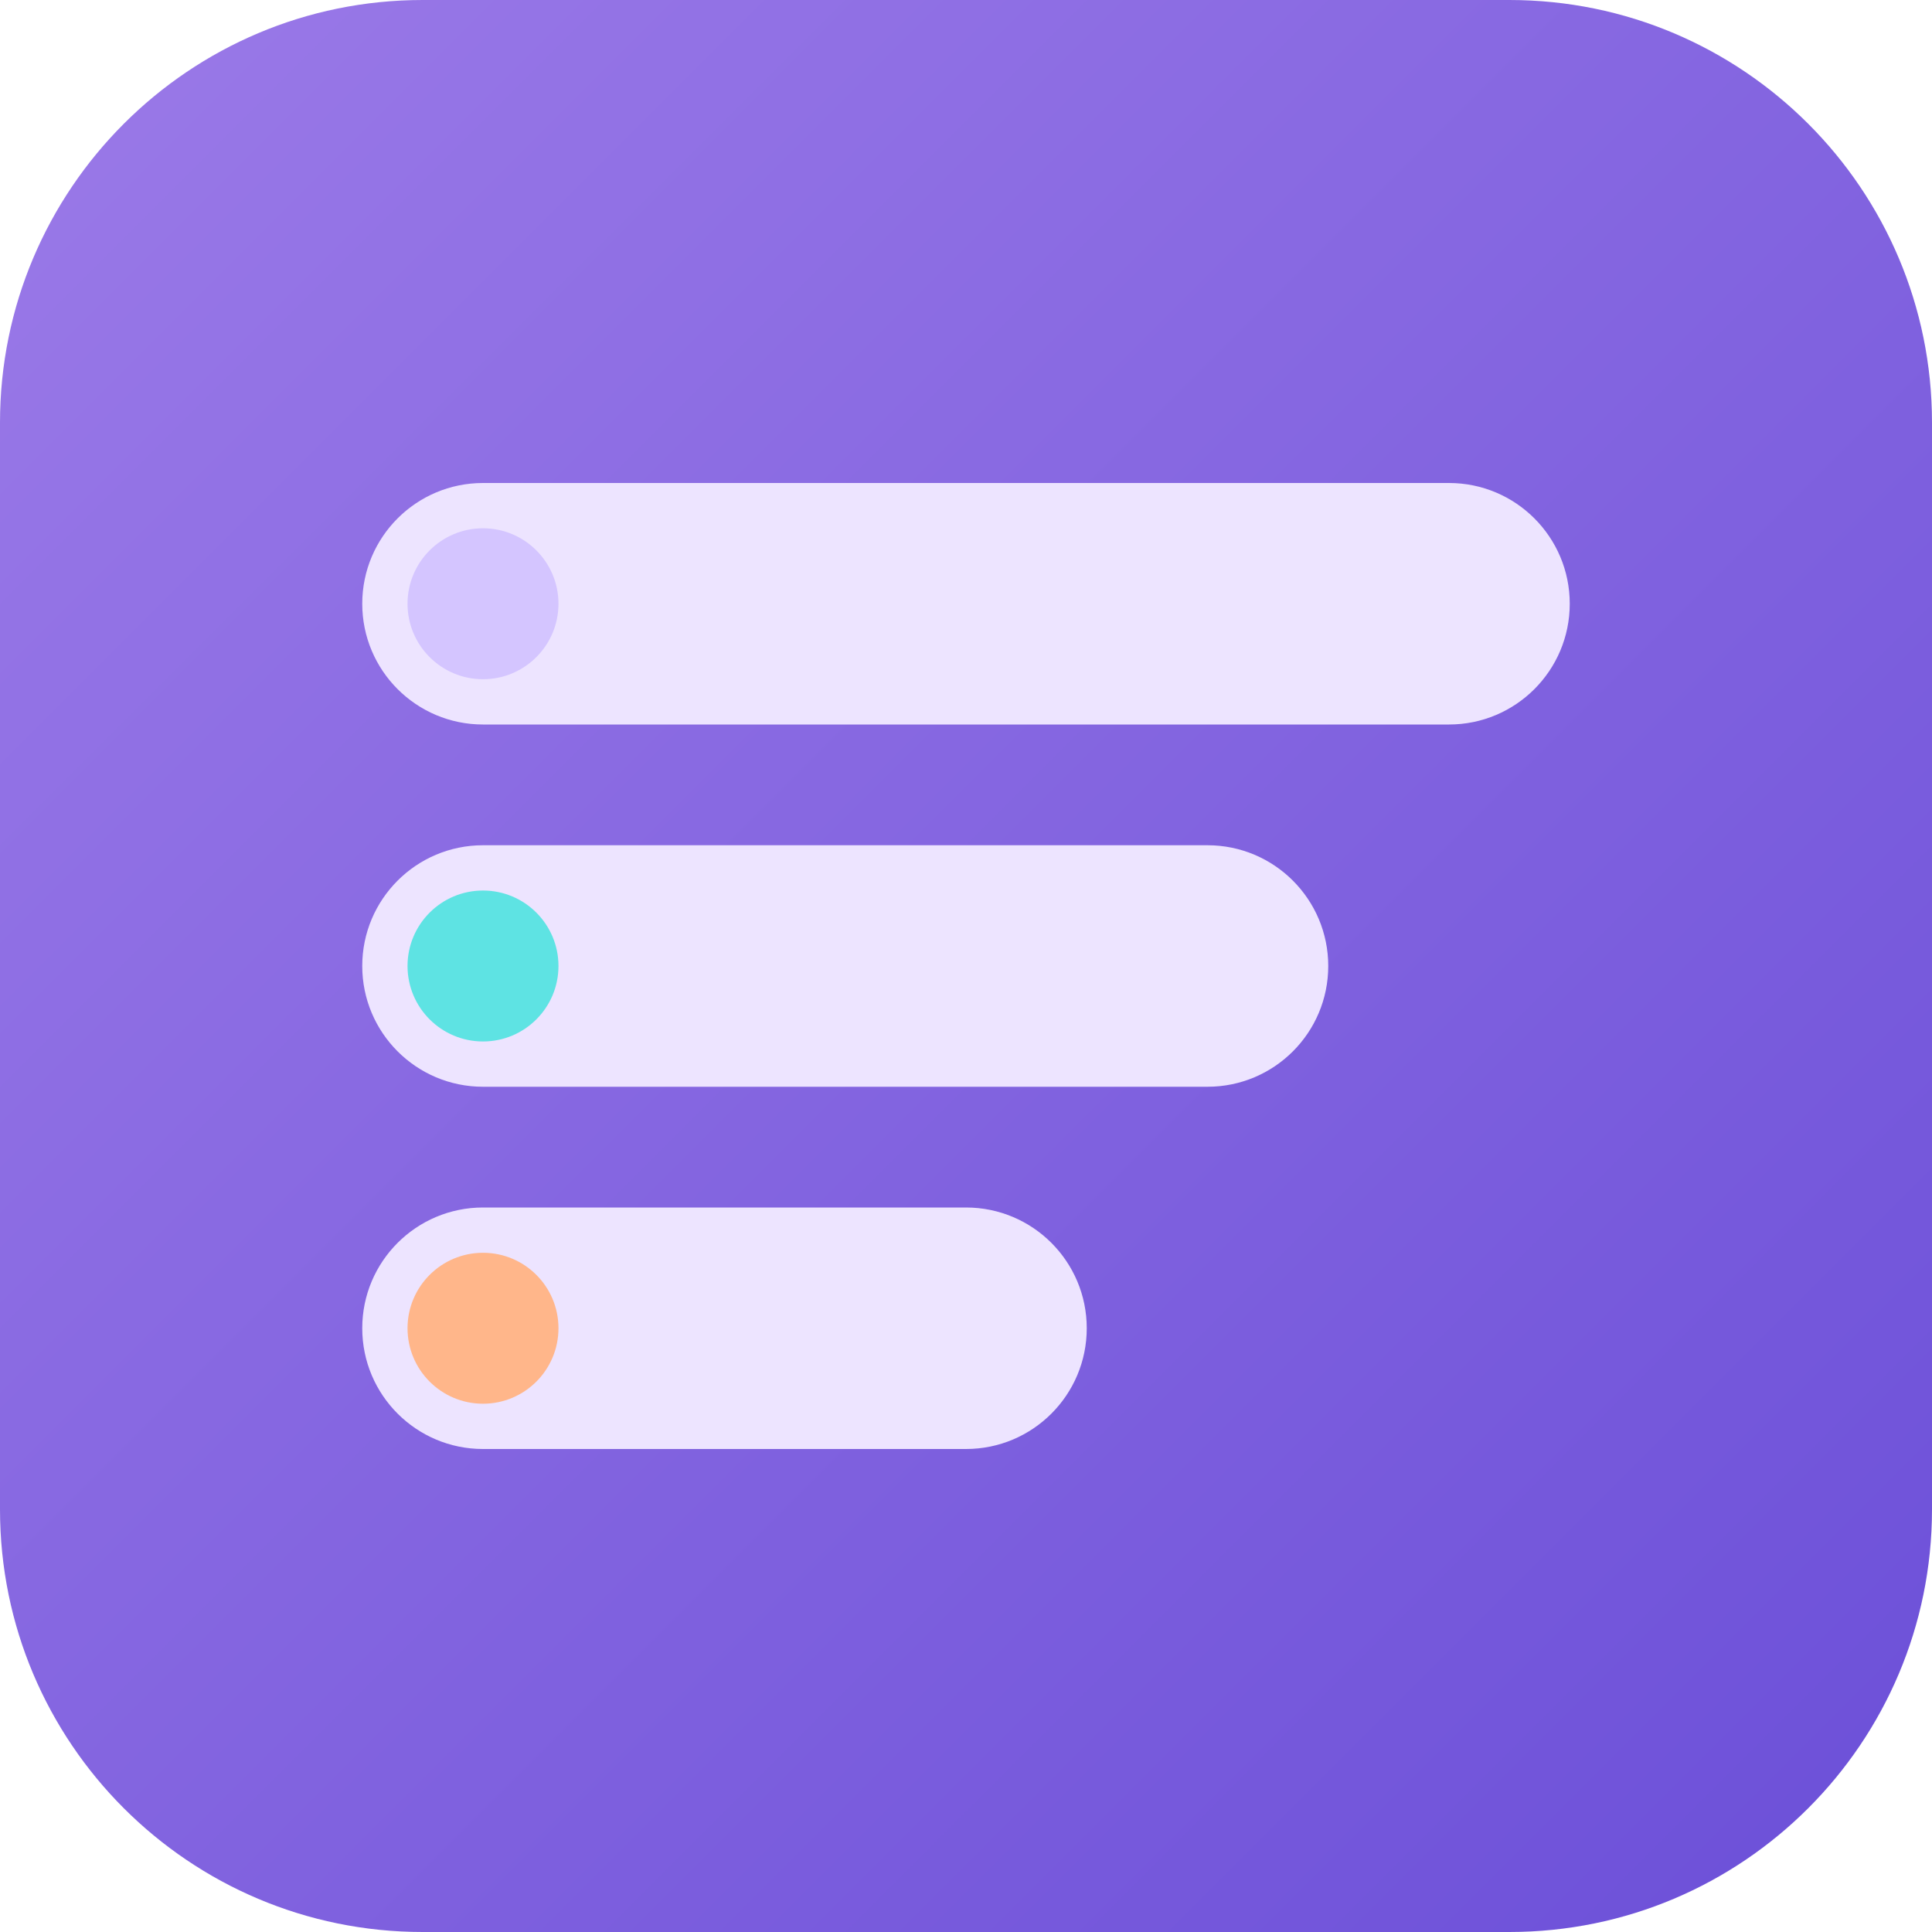
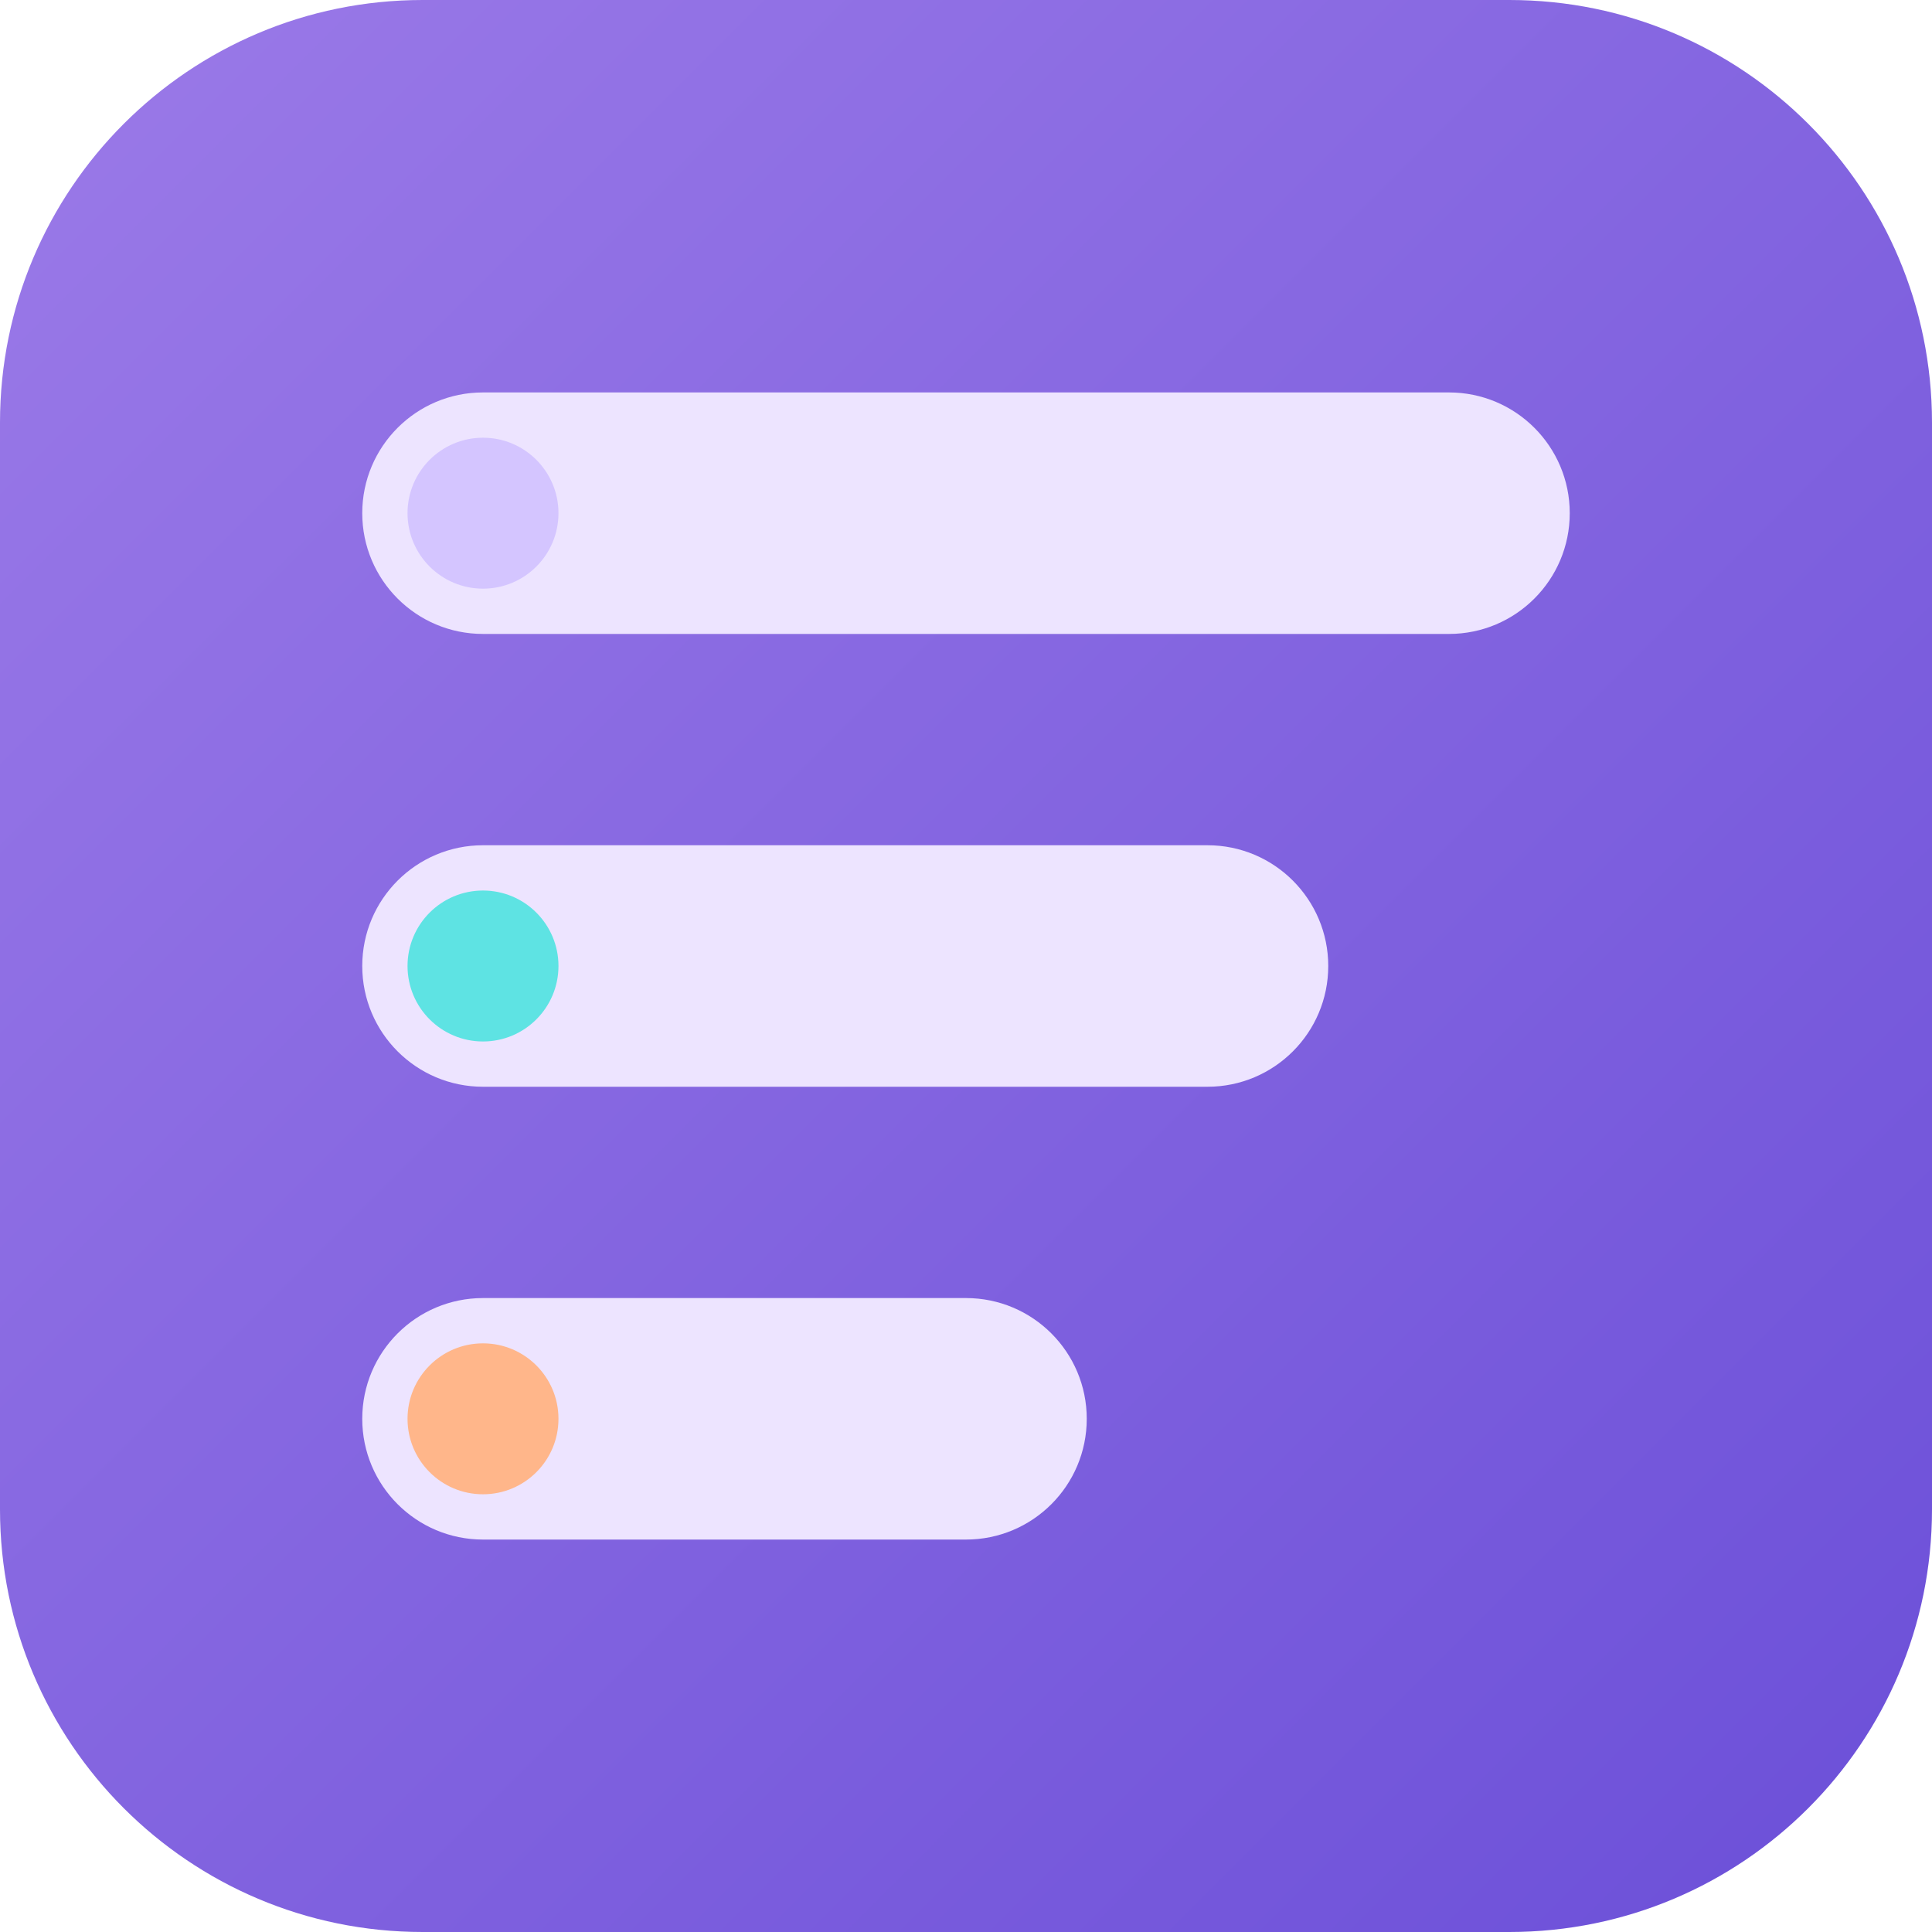
<svg xmlns="http://www.w3.org/2000/svg" width="128" height="128" viewBox="0 0 128 128">
  <defs>
    <linearGradient id="bg" x1="0" y1="0" x2="128" y2="128" gradientUnits="userSpaceOnUse">
      <stop offset="0" stop-color="#9B7AE8" />
      <stop offset="1" stop-color="#6B4FD8" />
    </linearGradient>
  </defs>
  <rect width="128" height="128" rx="28" fill="url(#bg)" />
-   <rect x="24" y="32" width="80" height="16" rx="8" fill="#EDE4FF" />
+   <rect x="24" y="26" width="80" height="16" rx="8" fill="#EDE4FF" />
  <rect x="24" y="56" width="64" height="16" rx="8" fill="#EDE4FF" />
-   <rect x="24" y="80" width="48" height="16" rx="8" fill="#EDE4FF" />
-   <circle cx="32" cy="40" r="5" fill="#D4C5FF" />
+   <rect x="24" y="86" width="48" height="16" rx="8" fill="#EDE4FF" />
+   <circle cx="32" cy="34" r="5" fill="#D4C5FF" />
  <circle cx="32" cy="64" r="5" fill="#5EE3E3" />
-   <circle cx="32" cy="88" r="5" fill="#FFB68A" />
+   <circle cx="32" cy="94" r="5" fill="#FFB68A" />
</svg>
